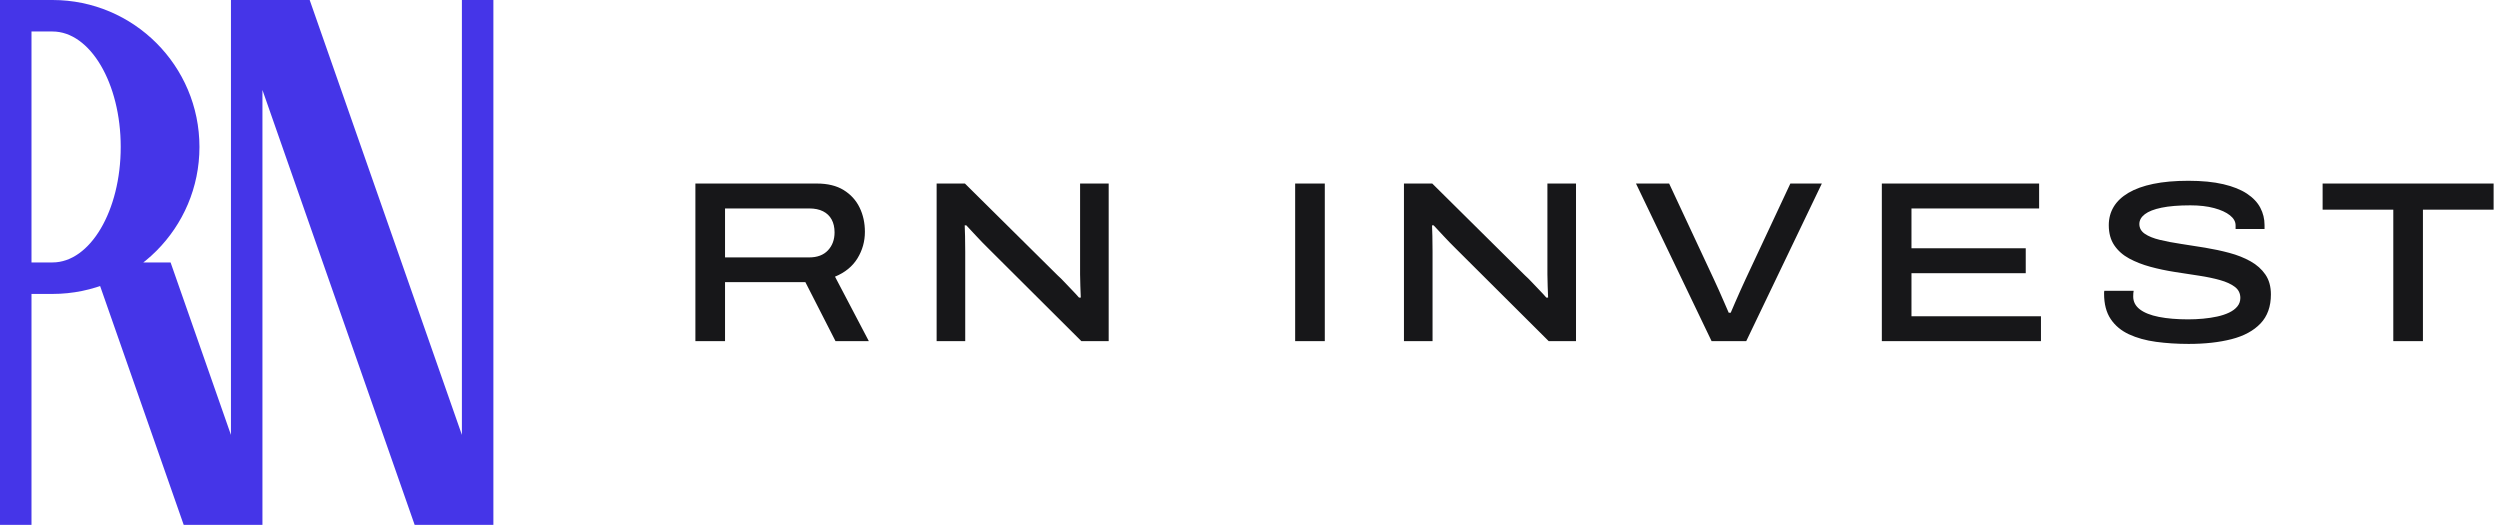
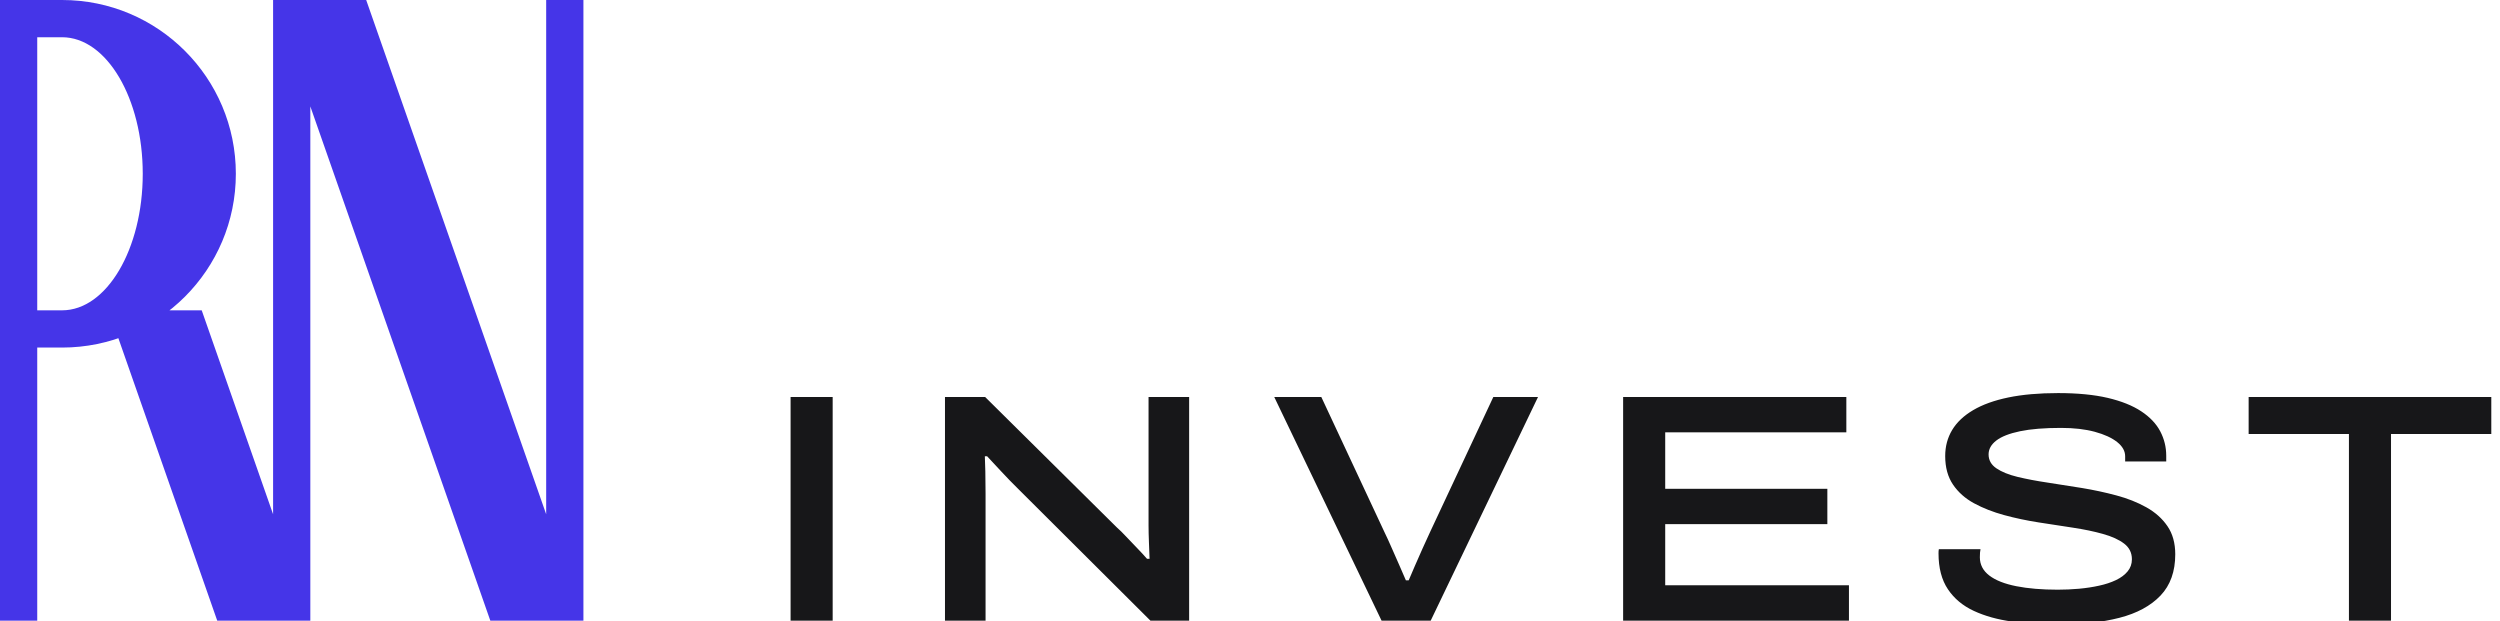
- <svg xmlns="http://www.w3.org/2000/svg" viewBox="0 0 476.3 100" role="img" aria-label="RN INVEST" fill="#171719">
+ <svg xmlns="http://www.w3.org/2000/svg" viewBox="0 0 402.8 100" role="img" aria-label="RN INVEST" fill="#171719">
  <path fill="#4535E8" d="M0 0H6V100H0ZM44 0H50V100H44ZM88 0H94V100H88ZM44 0H59L94 100H79ZM6 0H10A28 28 0 0 1 10 56H6V50H10A13 22 0 0 0 10 6H6ZM17.5 50H32.5L50 100H35Z" />
-   <g fill="#171719" transform="translate(128 35) scale(0.04373)">
-     <path d="M102.594 686.0V-0.757H631.757Q702.325 -0.757 748.46 27.649Q794.596 56.054 817.839 103.581Q841.082 151.108 841.082 209.622Q841.082 272.325 808.731 325.095Q776.379 377.865 710.866 404.946L858.325 686.0H713.107L581.756 428.839H231.731V686.0ZM231.731 321.081H598.514Q651.108 321.081 680.013 290.419Q708.918 259.757 708.918 211.892Q708.918 179.487 696.215 156.068Q683.513 132.65 658.837 120.204Q634.162 107.758 598.514 107.758H231.731ZM1153.594 686.0V-0.757H1276.893L1681.594 400.132Q1693.864 410.889 1710.283 428.43Q1726.702 445.97 1744.134 463.903Q1761.567 481.835 1773.865 496.133H1781.621Q1780.865 475.835 1779.729 445.795Q1778.594 415.754 1778.594 395.024V-0.757H1903.19V686.0H1784.351L1377.677 280.868Q1352.623 256.327 1325.799 227.381Q1298.974 198.435 1282.92 181.381H1275.92Q1276.677 196.327 1277.434 228.34Q1278.19 260.354 1278.19 297.003V686.0ZM2715.594 686.0V-0.757H2844.731V686.0ZM3189.594 686.0V-0.757H3312.893L3717.594 400.132Q3729.864 410.889 3746.283 428.43Q3762.702 445.97 3780.134 463.903Q3797.567 481.835 3809.865 496.133H3817.621Q3816.865 475.835 3815.729 445.795Q3814.594 415.754 3814.594 395.024V-0.757H3939.19V686.0H3820.351L3413.677 280.868Q3388.623 256.327 3361.799 227.381Q3334.974 198.435 3318.92 181.381H3311.92Q3312.677 196.327 3313.434 228.34Q3314.19 260.354 3314.19 297.003V686.0ZM4529.946 686.0 4200.486 -0.757H4344.948L4538.298 413.025Q4549.082 435.106 4561.082 462.755Q4573.082 490.404 4584.812 516.769Q4596.541 543.133 4604.514 562.106H4613.244Q4620.974 544.133 4632.082 518.269Q4643.19 492.404 4655.69 464.755Q4668.19 437.106 4678.974 413.782L4873.081 -0.757H5010.245L4680.785 686.0ZM5271.594 686.0V-0.757H5956.865V107.758H5400.731V281.27H5898.568V389.785H5400.731V577.485H5964.865V686.0ZM6608.27 698.0Q6532.946 698.0 6466.04 688.865Q6399.135 679.73 6348.256 656.081Q6297.378 632.432 6268.635 589.527Q6239.892 546.621 6239.892 479.324Q6239.892 475.865 6240.013 472.256Q6240.135 468.648 6240.892 466.648H6368.758Q6367.758 471.135 6367.258 477.121Q6366.758 483.108 6366.758 491.324Q6366.758 525.243 6395.704 547.418Q6424.65 569.594 6478.663 580.296Q6532.676 590.999 6605.757 590.999Q6638.648 590.999 6671.189 588.012Q6703.729 585.026 6732.796 578.688Q6761.864 572.35 6784.58 561.526Q6807.296 550.702 6820.404 534.77Q6833.512 518.837 6833.512 497.675Q6833.512 467.541 6809.526 449.365Q6785.539 431.19 6744.566 419.73Q6703.594 408.271 6652.499 400.541Q6601.404 392.812 6546.932 384.312Q6492.459 375.812 6441.364 361.92Q6390.27 348.028 6349.297 325.879Q6308.324 303.73 6284.337 268.325Q6260.351 232.919 6260.351 180.649Q6260.351 136.297 6281.648 100.757Q6302.946 65.216 6346.122 39.716Q6389.297 14.216 6454.311 0.73Q6519.325 -12.757 6607.0 -12.757Q6695.919 -12.757 6759.189 2.095Q6822.459 16.946 6862.27 43.311Q6902.081 69.675 6920.514 104.716Q6938.946 139.757 6938.946 179.892V197.352H6812.837V181.433Q6812.837 157.244 6788.229 137.69Q6763.621 118.136 6719.459 106.19Q6675.297 94.245 6615.757 94.245Q6539.379 94.245 6490.244 104.461Q6441.109 114.677 6417.312 132.974Q6393.515 151.271 6393.515 175.622Q6393.515 202.027 6417.501 218.338Q6441.488 234.648 6482.461 244.608Q6523.434 254.567 6574.528 262.175Q6625.623 269.783 6680.096 278.783Q6734.568 287.783 6785.663 301.418Q6836.757 315.054 6877.73 337.945Q6918.703 360.837 6942.69 395.851Q6966.676 430.865 6966.676 482.378Q6966.676 561.405 6921.406 608.932Q6876.135 656.459 6795.352 677.23Q6714.568 698.0 6608.27 698.0ZM7499.892 686.0V113.056H7191.973V-0.757H7936.947V113.056H7629.028V686.0Z" />
+   <g fill="#171719" transform="translate(122 64) scale(0.05248)">
+     <path d="M102.5 686V-0.7H231.7V686ZM576.5 686V-0.7H699.8L1104.5 400.1Q1116.8 410.8 1133.2 428.4Q1149.7 445.9 1167.1 463.9Q1184.5 481.8 1196.8 496.1H1204.6Q1203.8 475.8 1202.7 445.7Q1201.5 415.7 1201.5 395V-0.7H1326.1V686H1207.3L800.6 280.8Q775.6 256.3 748.7 227.3Q721.9 198.4 705.9 181.3H698.9Q699.6 196.3 700.4 228.3Q701.1 260.3 701.1 297V686ZM1916.9 686 1587.4 -0.7H1731.9L1925.2 413Q1936 435.1 1948 462.7Q1960 490.4 1971.8 516.7Q1983.5 543.1 1991.5 562.1H2000.2Q2007.9 544.1 2019 518.2Q2030.1 492.4 2042.6 464.7Q2055.1 437.1 2065.9 413.7L2260 -0.7H2397.2L2067.7 686ZM2658.5 686V-0.7H3343.8V107.7H2787.7V281.2H3285.5V389.7H2787.7V577.4H3351.8V686ZM3995.2 698Q3919.9 698 3853 688.8Q3786.1 679.7 3735.2 656Q3684.3 632.4 3655.6 589.5Q3626.8 546.6 3626.8 479.3Q3626.8 475.8 3627 472.2Q3627.1 468.6 3627.8 466.6H3755.7Q3754.7 471.1 3754.2 477.1Q3753.7 483.1 3753.7 491.3Q3753.7 525.2 3782.7 547.4Q3811.6 569.5 3865.6 580.2Q3919.6 590.9 3992.7 590.9Q4025.6 590.9 4058.1 588Q4090.7 585 4119.7 578.6Q4148.8 572.3 4171.5 561.5Q4194.2 550.7 4207.4 534.7Q4220.5 518.8 4220.5 497.6Q4220.5 467.5 4196.5 449.3Q4172.5 431.1 4131.5 419.7Q4090.5 408.2 4039.4 400.5Q3988.4 392.8 3933.9 384.3Q3879.4 375.8 3828.3 361.9Q3777.2 348 3736.2 325.8Q3695.3 303.7 3671.3 268.3Q3647.3 232.9 3647.3 180.6Q3647.3 136.2 3668.6 100.7Q3689.9 65.2 3733.1 39.7Q3776.2 14.2 3841.3 0.7Q3906.3 -12.7 3994 -12.7Q4082.9 -12.7 4146.1 2Q4209.4 16.9 4249.2 43.3Q4289 69.6 4307.5 104.7Q4325.9 139.7 4325.9 179.8V197.3H4199.8V181.4Q4199.8 157.2 4175.2 137.6Q4150.6 118.1 4106.4 106.1Q4062.2 94.2 4002.7 94.2Q3926.3 94.2 3877.2 104.4Q3828.1 114.6 3804.3 132.9Q3780.5 151.2 3780.5 175.6Q3780.5 202 3804.5 218.3Q3828.4 234.6 3869.4 244.6Q3910.4 254.5 3961.5 262.1Q4012.6 269.7 4067 278.7Q4121.5 287.7 4172.6 301.4Q4223.7 315 4264.7 337.9Q4305.7 360.8 4329.6 395.8Q4353.6 430.8 4353.6 482.3Q4353.6 561.4 4308.4 608.9Q4263.1 656.4 4182.3 677.2Q4101.5 698 3995.2 698ZM4886.8 686V113H4578.9V-0.7H5323.9V113H5016V686Z" />
  </g>
</svg>
